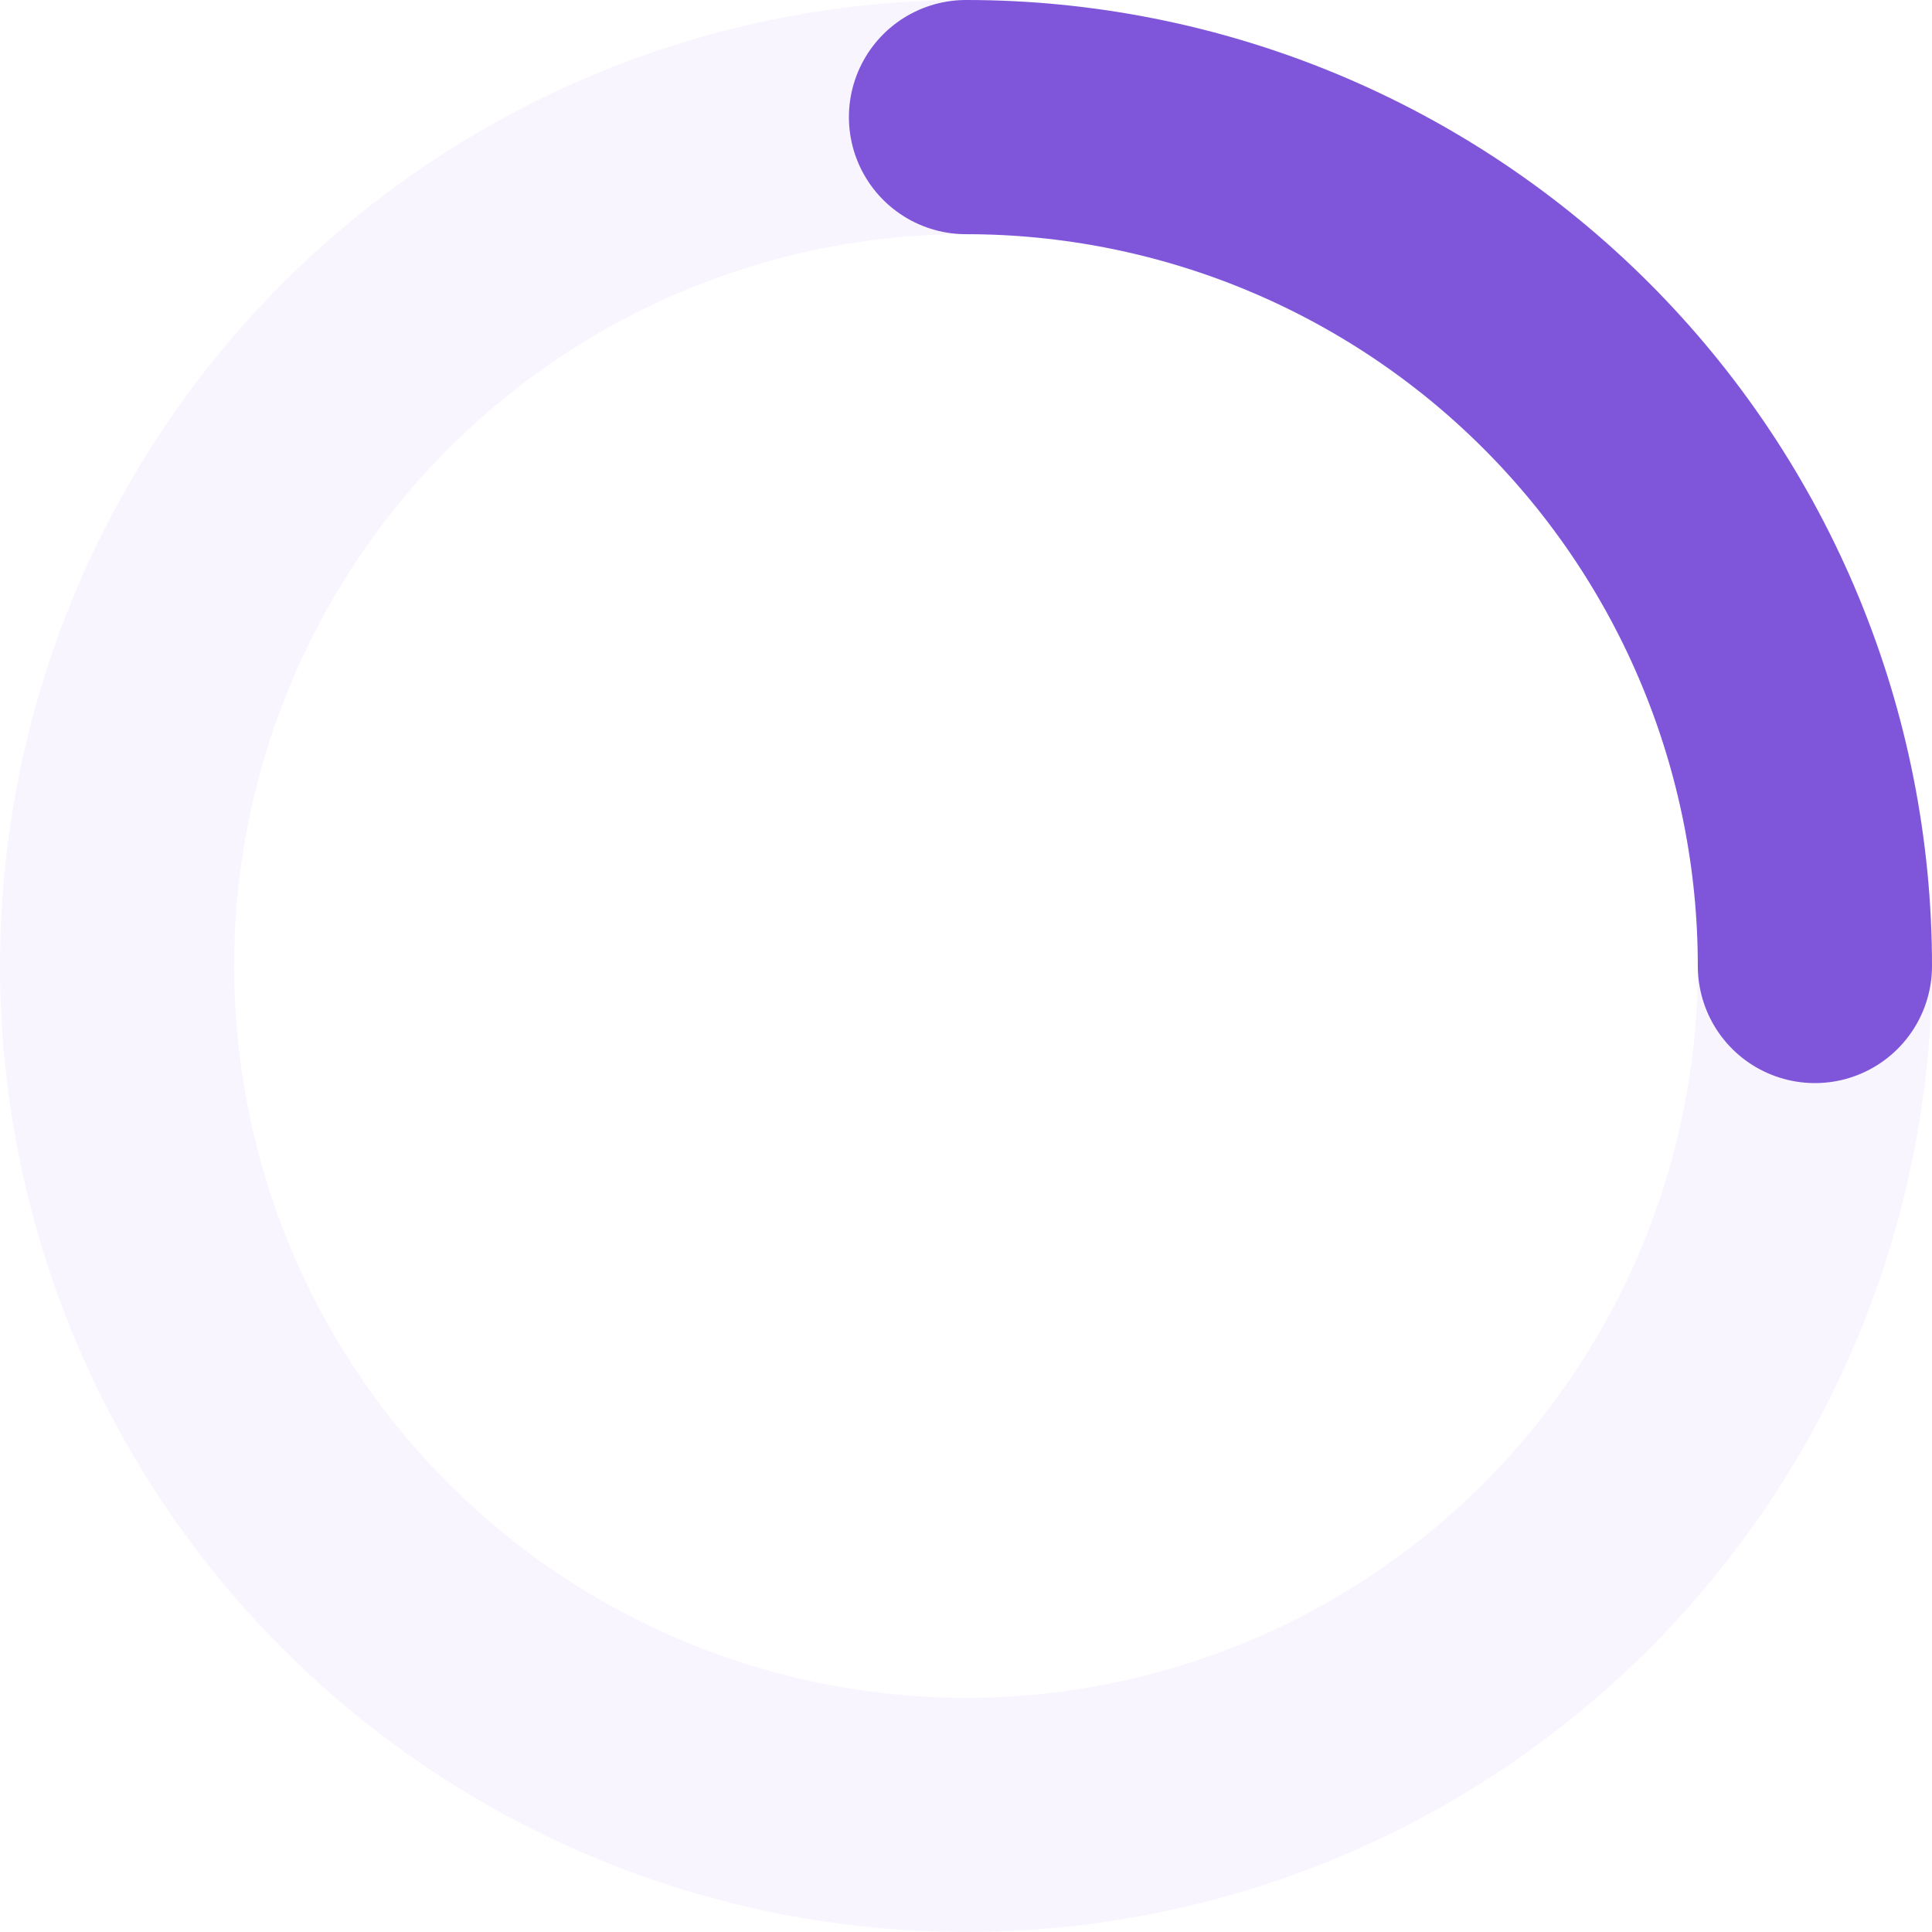
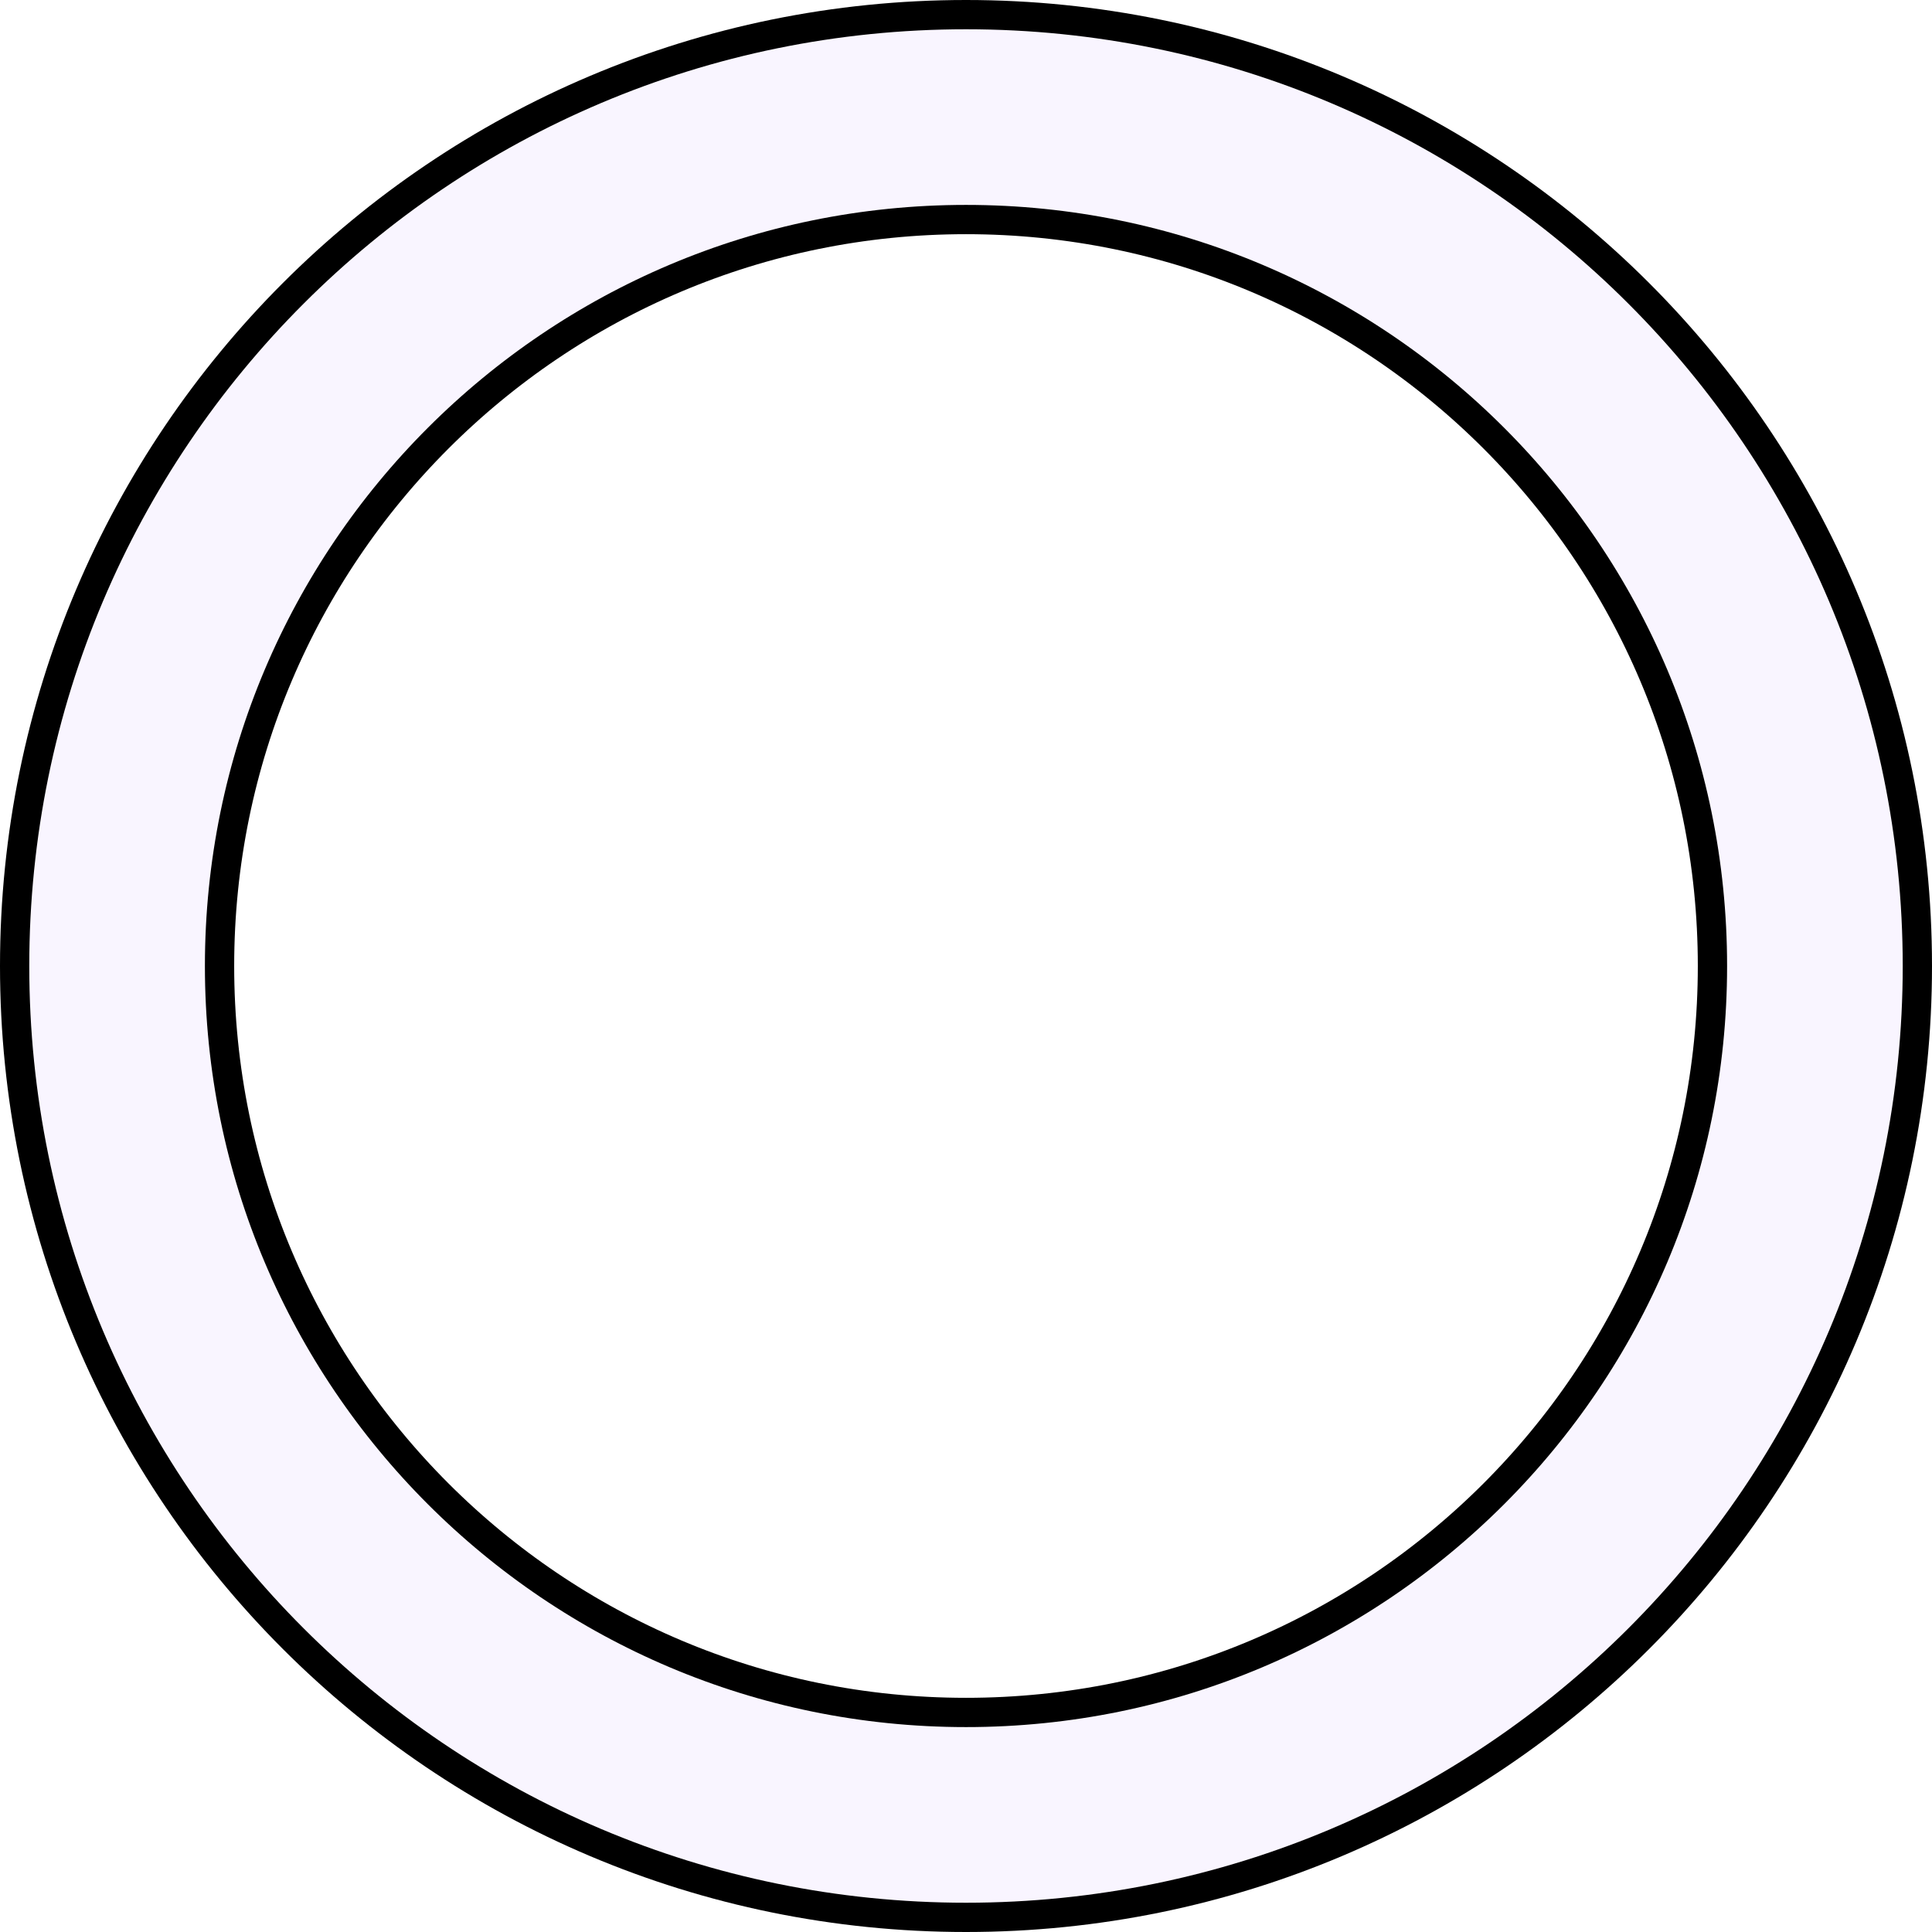
<svg xmlns="http://www.w3.org/2000/svg" width="66" height="66" viewBox="0 0 66 66" fill="none">
  <g id="Loading circle">
    <g id="Group 1">
-       <path id="Background" d="M62 33C62 36.808 61.25 40.579 59.792 44.098C58.335 47.616 56.199 50.813 53.506 53.506C50.813 56.199 47.616 58.335 44.098 59.792C40.579 61.25 36.808 62 33 62C29.192 62 25.421 61.25 21.902 59.792C18.384 58.335 15.187 56.199 12.494 53.506C9.801 50.813 7.665 47.616 6.207 44.098C4.75 40.579 4 36.808 4 33C4 29.192 4.75 25.421 6.207 21.902C7.665 18.384 9.801 15.187 12.494 12.494C15.187 9.801 18.384 7.665 21.902 6.207C25.421 4.75 29.192 4 33 4C36.808 4 40.579 4.75 44.098 6.207C47.616 7.665 50.813 9.801 53.506 12.494C56.199 15.187 58.335 18.384 59.792 21.902C61.25 25.421 62 29.192 62 33L62 33Z" stroke="#F9F5FF" stroke-width="8" stroke-linecap="round" stroke-linejoin="round" />
-       <path id="Line" d="M33 4C36.808 4 40.579 4.75 44.098 6.207C47.616 7.665 50.813 9.801 53.506 12.494C56.199 15.187 58.335 18.384 59.792 21.902C61.25 25.421 62 29.192 62 33" stroke="#7F56D9" stroke-width="8" stroke-linecap="round" stroke-linejoin="round" />
+       <circle id="Background" cx="33" cy="33" r="29" stroke="black" stroke-width="8" stroke-linecap="round" stroke-linejoin="round" fill="none" />
+       <circle id="Line" cx="33" cy="33" r="29" stroke="#F9F5FF" stroke-width="6" fill="none" />
    </g>
  </g>
</svg>
